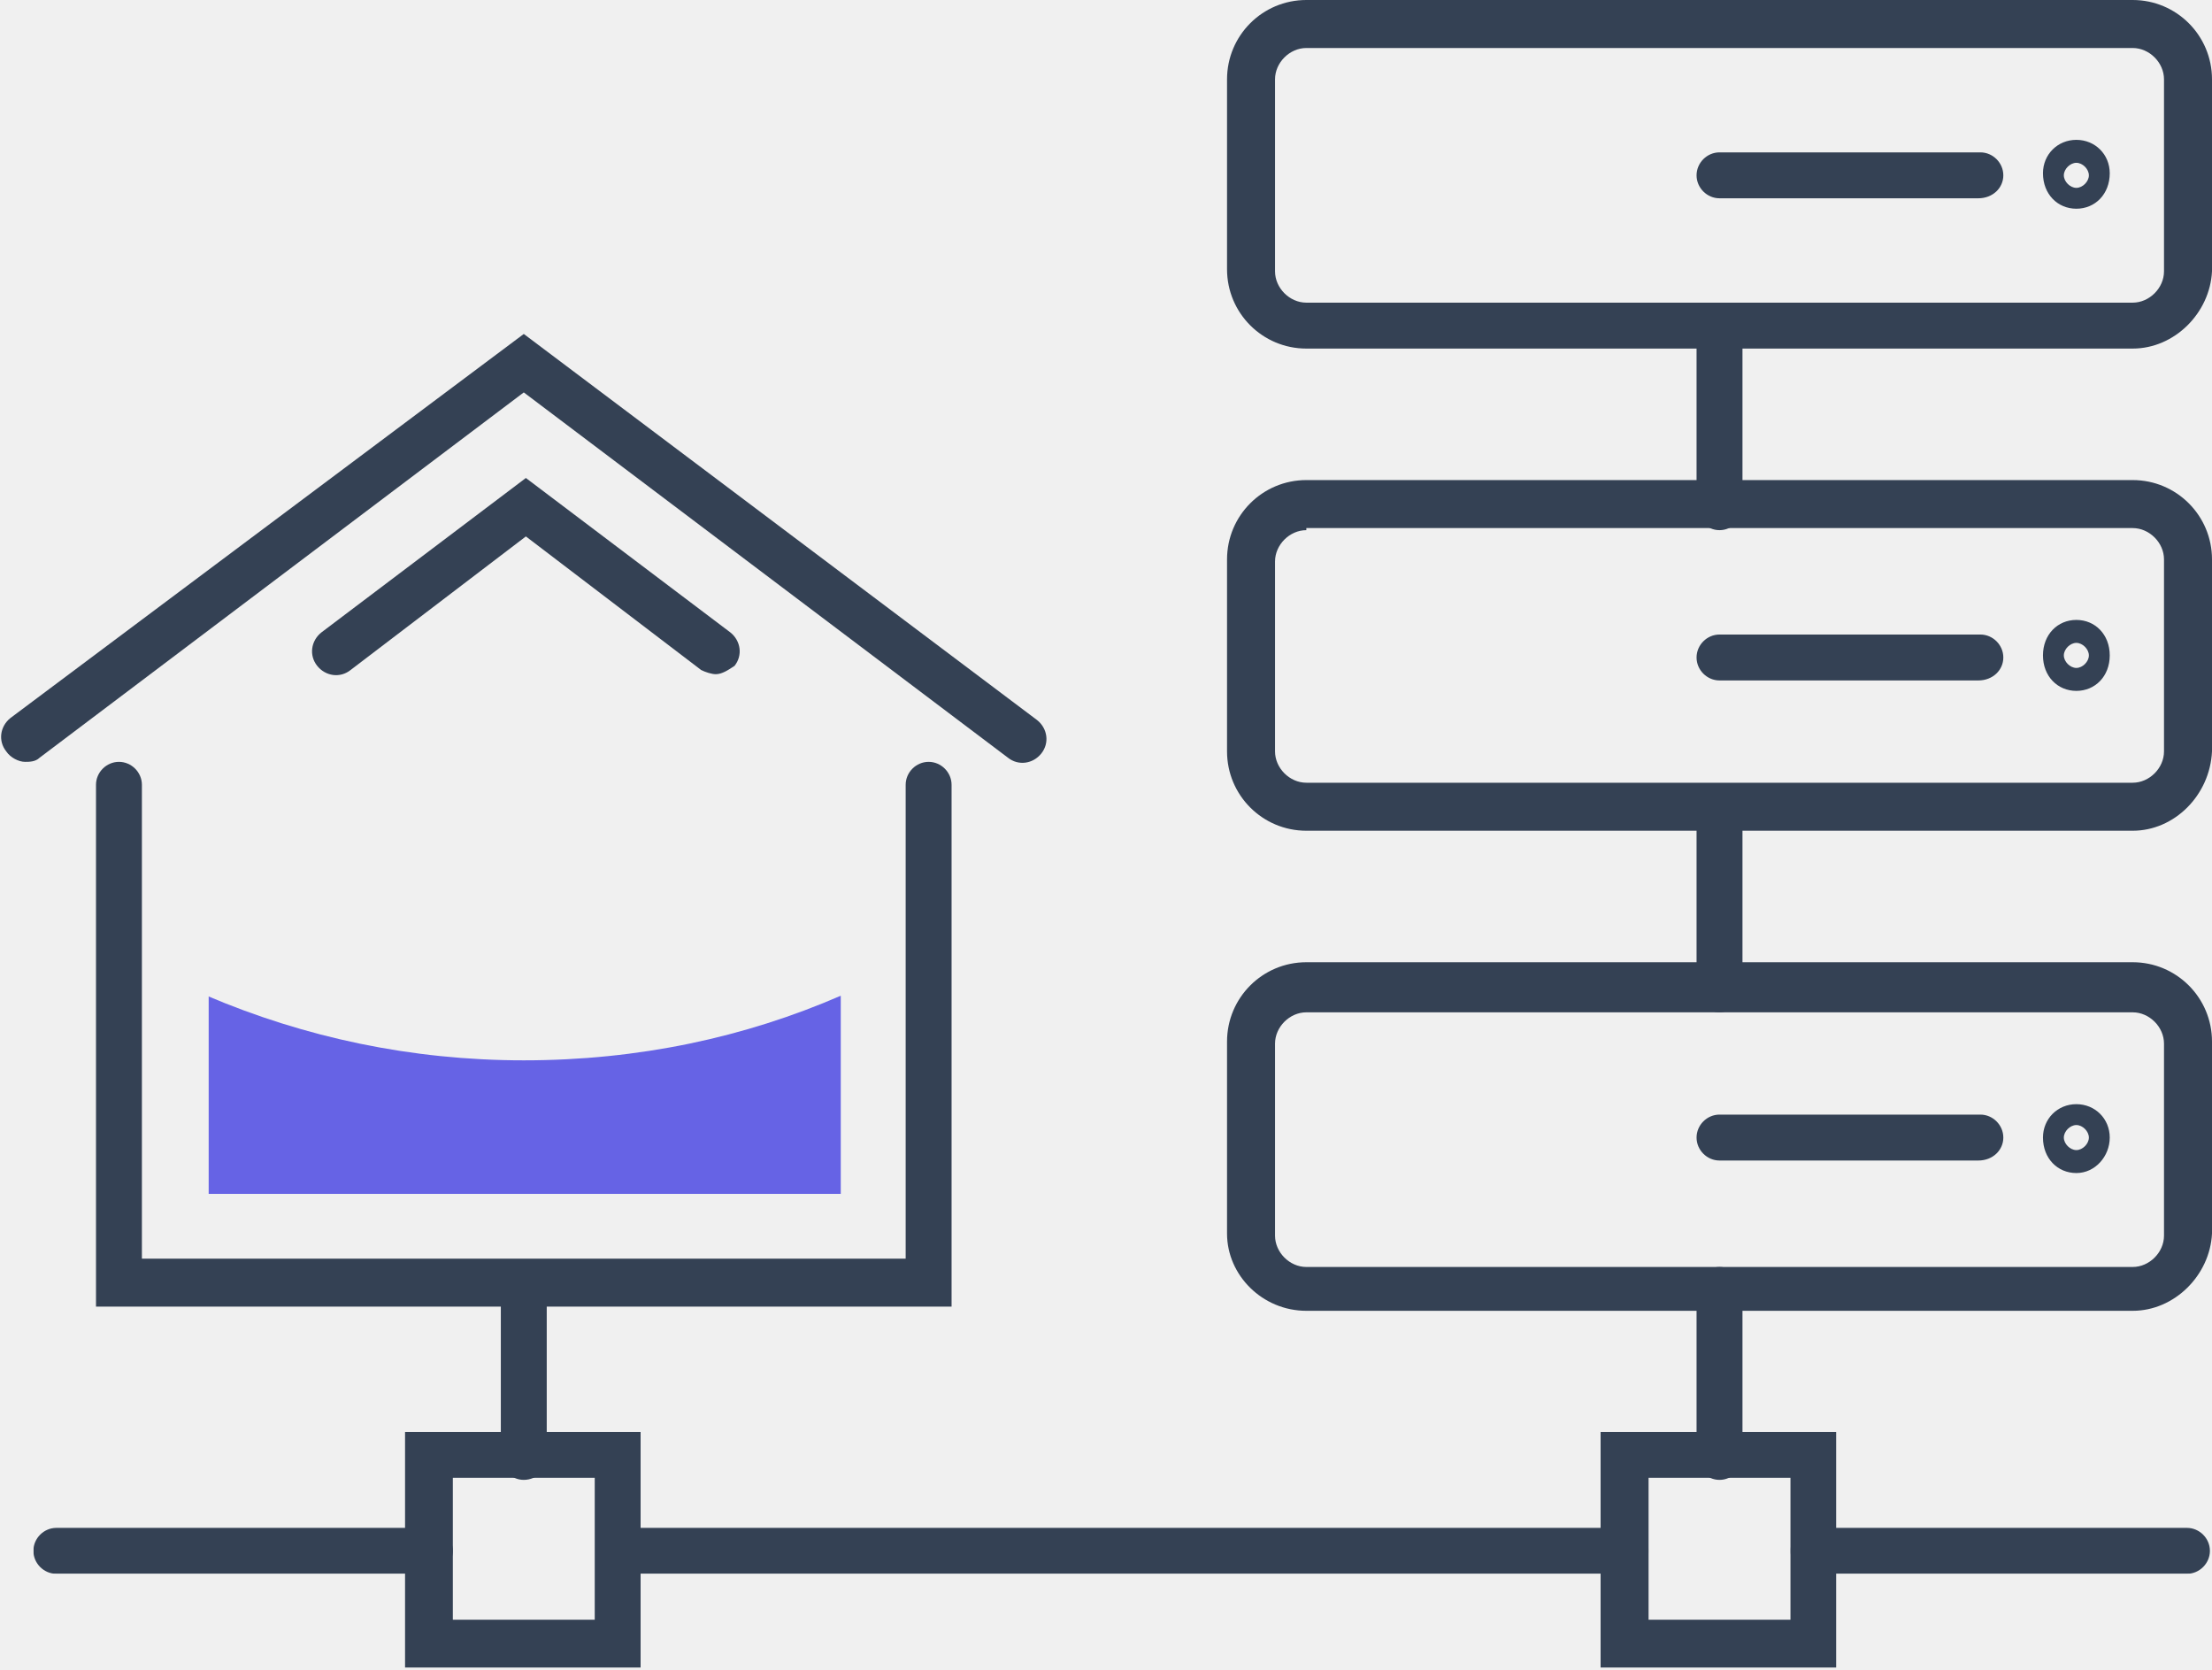
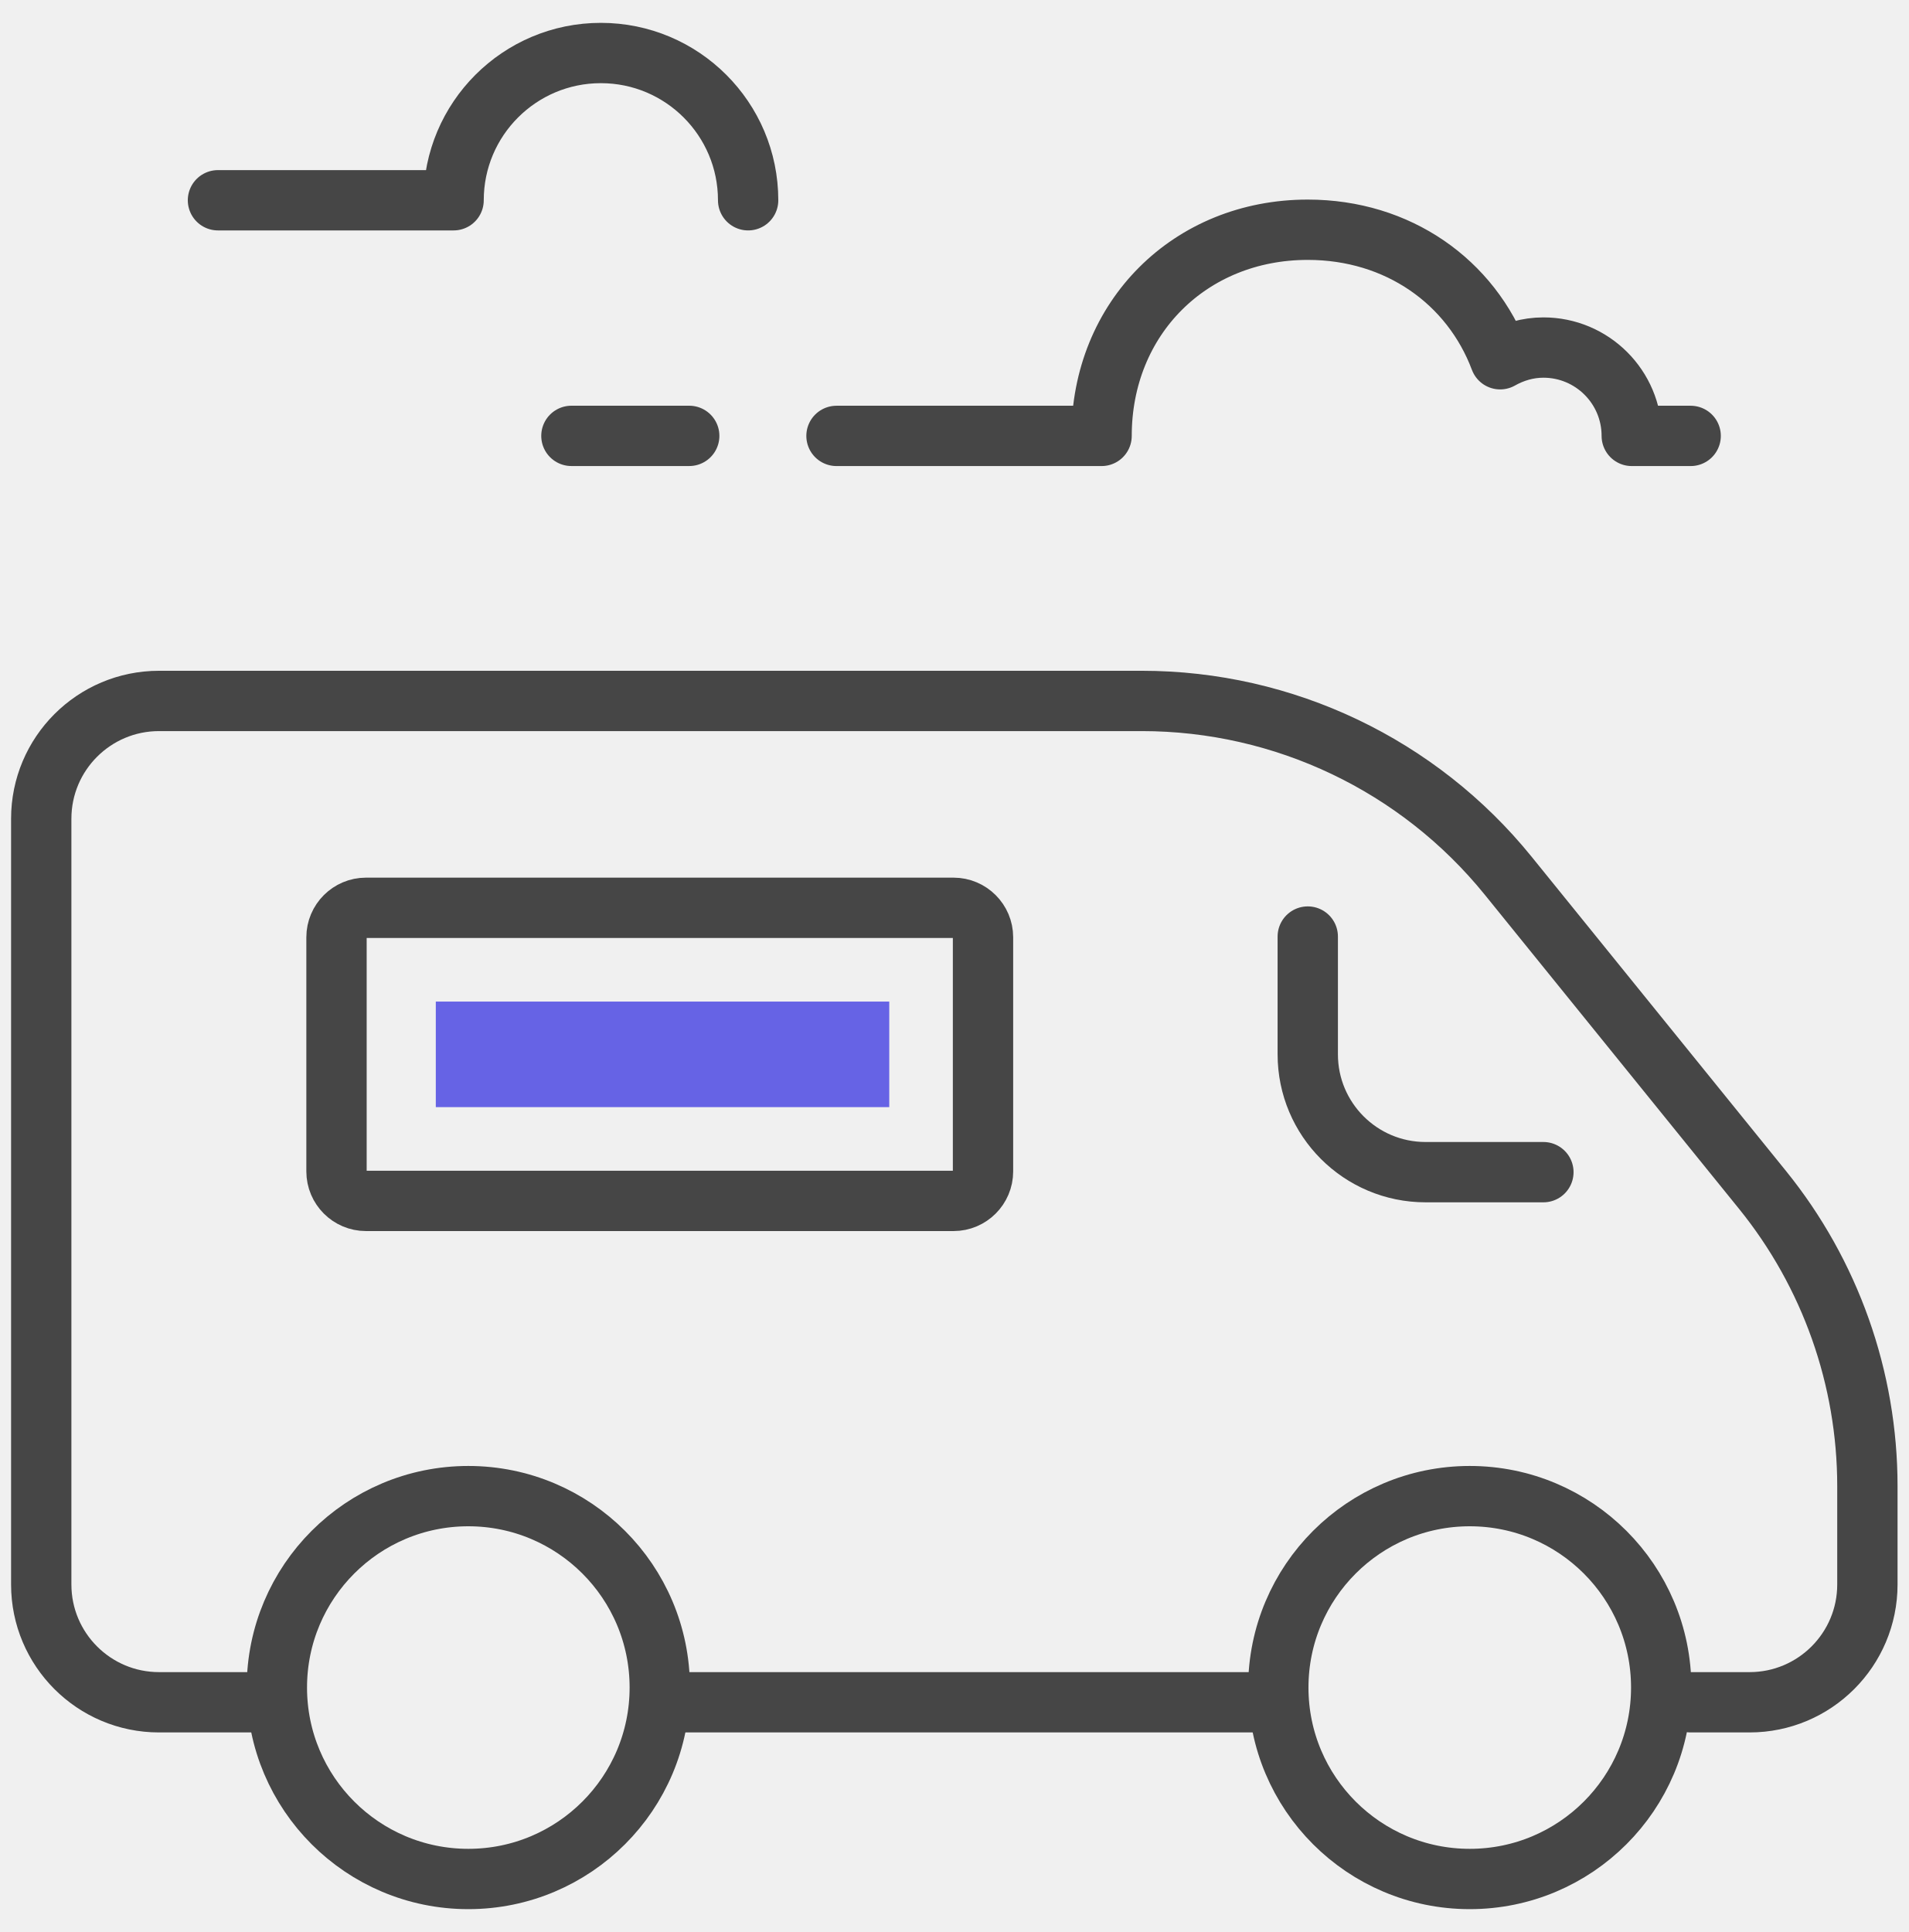
- <svg xmlns="http://www.w3.org/2000/svg" version="1.1" id="Layer_1" x="0px" y="0px" viewBox="0 0 106 80" style="enable-background:new 0 0 106 80;" xml:space="preserve">
-   <style type="text/css">
- 	.st0{fill:#344154;}
- 	.st1{filter:url(#Adobe_OpacityMaskFilter);}
- 	.st2{fill-rule:evenodd;clip-rule:evenodd;fill:#FFFFFF;}
- 	.st3{mask:url(#mask-2_3_);fill:#344154;}
- 	.st4{filter:url(#Adobe_OpacityMaskFilter_1_);}
- 	.st5{mask:url(#mask-2_4_);fill:#344154;}
- 	.st6{filter:url(#Adobe_OpacityMaskFilter_2_);}
- 	.st7{mask:url(#mask-2_5_);fill:#344154;}
- 	.st8{filter:url(#Adobe_OpacityMaskFilter_3_);}
- 	.st9{mask:url(#mask-2_7_);fill:#344154;}
- 	.st10{filter:url(#Adobe_OpacityMaskFilter_4_);}
- 	.st11{mask:url(#mask-2_8_);fill:#344154;}
- 	.st12{filter:url(#Adobe_OpacityMaskFilter_5_);}
- 	.st13{mask:url(#mask-2_6_);fill-rule:evenodd;clip-rule:evenodd;fill:#6663E5;}
- </style>
-   <g id="Page-1">
-     <g id="main" transform="translate(-908, -2908)">
-       <g id="_x34_" transform="translate(429.5, 2749)">
-         <g id="Group-29" transform="translate(0, 119)">
-           <g id="Group-28" transform="translate(401, 0)">
-             <g id="Group-40" transform="translate(77.5, 40)">
-               <path class="st0" d="M1.2,36.5c-0.3,0-0.7-0.2-0.9-0.5c-0.4-0.5-0.3-1.2,0.2-1.6L25.1,16l24.6,18.5c0.5,0.4,0.6,1.1,0.2,1.6        c-0.4,0.5-1.1,0.6-1.6,0.2L25.1,18.8L1.9,36.3C1.7,36.5,1.4,36.5,1.2,36.5z" />
-               <path class="st0" d="M45.7,62.6H4.6v-25c0-0.6,0.5-1.1,1.1-1.1s1.1,0.5,1.1,1.1v22.7h36.6V37.6c0-0.6,0.5-1.1,1.1-1.1        s1.1,0.5,1.1,1.1V62.6z" />
-               <g id="Group-39">
-                 <path class="st0" d="M34.3,32.3c-0.2,0-0.5-0.1-0.7-0.2l-8.4-6.4l-8.4,6.4c-0.5,0.4-1.2,0.3-1.6-0.2s-0.3-1.2,0.2-1.6         l9.8-7.4l9.8,7.4c0.5,0.4,0.6,1.1,0.2,1.6C34.9,32.1,34.6,32.3,34.3,32.3z" />
-                 <path class="st0" d="M82.4,70.9c-0.6,0-1.1-0.5-1.1-1.1v-8c0-0.6,0.5-1.1,1.1-1.1s1.1,0.5,1.1,1.1v8         C83.5,70.4,83,70.9,82.4,70.9z" />
-                 <path class="st0" d="M102.2,62.8H62.6c-2.1,0-3.8-1.7-3.8-3.7v-9.2c0-2.1,1.7-3.8,3.8-3.8h39.6c2.1,0,3.8,1.7,3.8,3.8v9.2         C105.9,61.1,104.2,62.8,102.2,62.8z M62.6,48.5c-0.8,0-1.5,0.7-1.5,1.5v9.2c0,0.8,0.7,1.5,1.5,1.5h39.6         c0.8,0,1.5-0.7,1.5-1.5v-9.2c0-0.8-0.7-1.5-1.5-1.5H62.6z" />
-                 <path class="st0" d="M94.8,55.6H82.4c-0.6,0-1.1-0.5-1.1-1.1s0.5-1.1,1.1-1.1h12.5c0.6,0,1.1,0.5,1.1,1.1         S95.5,55.6,94.8,55.6z" />
-                 <path class="st0" d="M99.5,56.2c-0.9,0-1.6-0.7-1.6-1.7c0-0.9,0.7-1.6,1.6-1.6s1.6,0.7,1.6,1.6         C101.1,55.4,100.4,56.2,99.5,56.2z M99.5,53.9c-0.3,0-0.6,0.3-0.6,0.6c0,0.3,0.3,0.6,0.6,0.6s0.6-0.3,0.6-0.6         C100.1,54.2,99.8,53.9,99.5,53.9z" />
-                 <path class="st0" d="M102.2,39.8H62.6c-2.1,0-3.8-1.7-3.8-3.8v-9.2c0-2.1,1.7-3.8,3.8-3.8h39.6c2.1,0,3.8,1.7,3.8,3.8V36         C105.9,38.1,104.2,39.8,102.2,39.8z M62.6,25.4c-0.8,0-1.5,0.7-1.5,1.5V36c0,0.8,0.7,1.5,1.5,1.5h39.6c0.8,0,1.5-0.7,1.5-1.5         v-9.2c0-0.8-0.7-1.5-1.5-1.5H62.6z" />
-                 <path class="st0" d="M94.8,32.6H82.4c-0.6,0-1.1-0.5-1.1-1.1s0.5-1.1,1.1-1.1h12.5c0.6,0,1.1,0.5,1.1,1.1         S95.5,32.6,94.8,32.6z" />
-                 <path class="st0" d="M99.5,33.1c-0.9,0-1.6-0.7-1.6-1.7s0.7-1.7,1.6-1.7s1.6,0.7,1.6,1.7S100.4,33.1,99.5,33.1z M99.5,30.8         c-0.3,0-0.6,0.3-0.6,0.6s0.3,0.6,0.6,0.6s0.6-0.3,0.6-0.6S99.8,30.8,99.5,30.8z" />
-                 <path class="st0" d="M102.2,16.7H62.6c-2.1,0-3.8-1.7-3.8-3.8V3.8c0-2.1,1.7-3.8,3.8-3.8h39.6c2.1,0,3.8,1.7,3.8,3.8V13         C105.9,15,104.2,16.7,102.2,16.7z M62.6,2.3c-0.8,0-1.5,0.7-1.5,1.5V13c0,0.8,0.7,1.5,1.5,1.5h39.6c0.8,0,1.5-0.7,1.5-1.5         V3.8c0-0.8-0.7-1.5-1.5-1.5H62.6z" />
-                 <path class="st0" d="M94.8,9.5H82.4c-0.6,0-1.1-0.5-1.1-1.1s0.5-1.1,1.1-1.1h12.5c0.6,0,1.1,0.5,1.1,1.1S95.5,9.5,94.8,9.5z" />
-                 <path class="st0" d="M99.5,10c-0.9,0-1.6-0.7-1.6-1.7c0-0.9,0.7-1.6,1.6-1.6s1.6,0.7,1.6,1.6C101.1,9.3,100.4,10,99.5,10z          M99.5,7.8c-0.3,0-0.6,0.3-0.6,0.6c0,0.3,0.3,0.6,0.6,0.6s0.6-0.3,0.6-0.6C100.1,8.1,99.8,7.8,99.5,7.8z" />
-                 <path class="st0" d="M25.1,70.9c-0.6,0-1.1-0.5-1.1-1.1v-8c0-0.6,0.5-1.1,1.1-1.1s1.1,0.5,1.1,1.1v8         C26.3,70.4,25.7,70.9,25.1,70.9z" />
-                 <path class="st0" d="M82.4,48.5c-0.6,0-1.1-0.5-1.1-1.1v-8.7c0-0.6,0.5-1.1,1.1-1.1s1.1,0.5,1.1,1.1v8.7         C83.5,47.9,83,48.5,82.4,48.5z" />
-                 <path class="st0" d="M82.4,25.4c-0.6,0-1.1-0.5-1.1-1.1v-8.7c0-0.6,0.5-1.1,1.1-1.1s1.1,0.5,1.1,1.1v8.7         C83.5,24.9,83,25.4,82.4,25.4z" />
-                 <g id="Clip-33">
- 							</g>
-                 <defs>
-                   <filter id="Adobe_OpacityMaskFilter" filterUnits="userSpaceOnUse" x="19.4" y="68.6" width="11.3" height="11.3">
-                     <feColorMatrix type="matrix" values="1 0 0 0 0  0 1 0 0 0  0 0 1 0 0  0 0 0 1 0" />
-                   </filter>
-                 </defs>
-                 <mask maskUnits="userSpaceOnUse" x="19.4" y="68.6" width="11.3" height="11.3" id="mask-2_3_">
-                   <g class="st1">
-                     <polygon id="path-1_3_" class="st2" points="0,80 106,80 106,0 0,0          " />
-                   </g>
-                 </mask>
-                 <path class="st3" d="M30.8,79.9H19.4V68.6h11.3V79.9z M21.7,77.6h6.8v-6.8h-6.8V77.6z" />
-                 <defs>
-                   <filter id="Adobe_OpacityMaskFilter_1_" filterUnits="userSpaceOnUse" x="76.7" y="68.6" width="11.3" height="11.3">
-                     <feColorMatrix type="matrix" values="1 0 0 0 0  0 1 0 0 0  0 0 1 0 0  0 0 0 1 0" />
-                   </filter>
-                 </defs>
-                 <mask maskUnits="userSpaceOnUse" x="76.7" y="68.6" width="11.3" height="11.3" id="mask-2_4_">
-                   <g class="st4">
-                     <polygon id="path-1_4_" class="st2" points="0,80 106,80 106,0 0,0          " />
-                   </g>
-                 </mask>
-                 <path class="st5" d="M88,79.9H76.7V68.6H88V79.9z M79,77.6h6.8v-6.8H79V77.6z" />
-                 <defs>
-                   <filter id="Adobe_OpacityMaskFilter_2_" filterUnits="userSpaceOnUse" x="28.5" y="73.1" width="50.5" height="2.3">
-                     <feColorMatrix type="matrix" values="1 0 0 0 0  0 1 0 0 0  0 0 1 0 0  0 0 0 1 0" />
-                   </filter>
-                 </defs>
-                 <mask maskUnits="userSpaceOnUse" x="28.5" y="73.1" width="50.5" height="2.3" id="mask-2_5_">
-                   <g class="st6">
-                     <polygon id="path-1_5_" class="st2" points="0,80 106,80 106,0 0,0          " />
-                   </g>
-                 </mask>
-                 <path class="st7" d="M77.8,75.4H29.7c-0.6,0-1.1-0.5-1.1-1.1s0.5-1.1,1.1-1.1h48.2c0.6,0,1.1,0.5,1.1,1.1         S78.5,75.4,77.8,75.4z" />
-                 <defs>
-                   <filter id="Adobe_OpacityMaskFilter_3_" filterUnits="userSpaceOnUse" x="85.8" y="73.1" width="20.2" height="2.3">
-                     <feColorMatrix type="matrix" values="1 0 0 0 0  0 1 0 0 0  0 0 1 0 0  0 0 0 1 0" />
-                   </filter>
-                 </defs>
-                 <mask maskUnits="userSpaceOnUse" x="85.8" y="73.1" width="20.2" height="2.3" id="mask-2_7_">
-                   <g class="st8">
-                     <polygon id="path-1_7_" class="st2" points="0,80 106,80 106,0 0,0          " />
-                   </g>
-                 </mask>
-                 <path class="st9" d="M104.8,75.4H86.9c-0.6,0-1.1-0.5-1.1-1.1s0.5-1.1,1.1-1.1h17.9c0.6,0,1.1,0.5,1.1,1.1         S105.4,75.4,104.8,75.4z" />
-                 <defs>
-                   <filter id="Adobe_OpacityMaskFilter_4_" filterUnits="userSpaceOnUse" x="1.6" y="73.1" width="20.2" height="2.3">
-                     <feColorMatrix type="matrix" values="1 0 0 0 0  0 1 0 0 0  0 0 1 0 0  0 0 0 1 0" />
-                   </filter>
-                 </defs>
-                 <mask maskUnits="userSpaceOnUse" x="1.6" y="73.1" width="20.2" height="2.3" id="mask-2_8_">
-                   <g class="st10">
-                     <polygon id="path-1_8_" class="st2" points="0,80 106,80 106,0 0,0          " />
-                   </g>
-                 </mask>
-                 <path class="st11" d="M20.6,75.4H2.7c-0.6,0-1.1-0.5-1.1-1.1s0.5-1.1,1.1-1.1h17.9c0.6,0,1.1,0.5,1.1,1.1         S21.2,75.4,20.6,75.4z" />
-                 <defs>
-                   <filter id="Adobe_OpacityMaskFilter_5_" filterUnits="userSpaceOnUse" x="10" y="47.7" width="30.3" height="9.5">
-                     <feColorMatrix type="matrix" values="1 0 0 0 0  0 1 0 0 0  0 0 1 0 0  0 0 0 1 0" />
-                   </filter>
-                 </defs>
-                 <mask maskUnits="userSpaceOnUse" x="10" y="47.7" width="30.3" height="9.5" id="mask-2_6_">
-                   <g class="st12">
-                     <polygon id="path-1_6_" class="st2" points="0,80 106,80 106,0 0,0          " />
-                   </g>
-                 </mask>
-                 <path id="Fill-38" class="st13" d="M40.3,57.2v-9.5c-4.6,2-9.7,3.1-15.2,3.1c-5.4,0-10.5-1.1-15.2-3.1v9.5H40.3z" />
-               </g>
+ <svg xmlns="http://www.w3.org/2000/svg" xmlns:xlink="http://www.w3.org/1999/xlink" width="81" height="82" viewBox="0 0 81 82">
+   <defs>
+     <path id="js4c3suw6a" d="M0 80L80 80 80 0 0 0z" />
+   </defs>
+   <g fill="none" fill-rule="evenodd">
+     <g>
+       <g>
+         <g>
+           <g>
+             <g transform="translate(-920 -2870) translate(429.5 2749) translate(0 76) translate(401) translate(90 46)">
+               <path stroke="#464646" stroke-linecap="round" stroke-linejoin="round" stroke-width="2.56" d="M70 70.625c0 4.487-3.638 8.125-8.125 8.125s-8.125-3.638-8.125-8.125 3.638-8.125 8.125-8.125S70 66.138 70 70.625zM27.5 70.625c0 4.487-3.637 8.125-8.125 8.125-4.488 0-8.125-3.638-8.125-8.125s3.637-8.125 8.125-8.125c4.488 0 8.125 3.638 8.125 8.125zM55 38.75v5c0 2.761 2.239 5 5 5h5" />
+               <path stroke="#464646" stroke-linecap="round" stroke-linejoin="round" stroke-width="2.56" d="M71.25 71.25h2.5c2.761 0 5-2.239 5-5v-4.17c0-4.58-1.573-9.024-4.455-12.582L63.504 36.166c-3.798-4.69-9.51-7.416-15.545-7.416H6.25c-2.761 0-5 2.239-5 5v32.5c0 2.761 2.239 5 5 5h5M27.5 71.25L53.75 71.25M28.75 17.5L23.75 17.5M63.165 14.248C61.93 10.962 58.837 8.751 55 8.751c-5 0-8.75 3.75-8.75 8.75H35M63.165 14.248c.545-.307 1.165-.497 1.835-.497 2.07 0 3.75 1.677 3.75 3.75h2.5M31.25 7.5c0-3.451-2.799-6.25-6.25-6.25s-6.25 2.799-6.25 6.25h-10" />
+               <path stroke="#464646" stroke-linecap="round" stroke-linejoin="round" stroke-width="2.56" d="M39.968 49.97H15.031c-.688 0-1.25-.562-1.25-1.25v-9.94c0-.688.562-1.25 1.25-1.25h24.937c.688 0 1.25.562 1.25 1.25v9.94c0 .688-.562 1.25-1.25 1.25z" />
+               <mask id="vb6et1mn7b" fill="#fff">
+                 <use xlink:href="#js4c3suw6a" />
+               </mask>
+               <path fill="#6663E5" d="M17.995 45.99L37.239 45.99 37.239 41.51 17.995 41.51z" mask="url(#vb6et1mn7b)" />
            </g>
          </g>
        </g>
      </g>
    </g>
  </g>
</svg>
